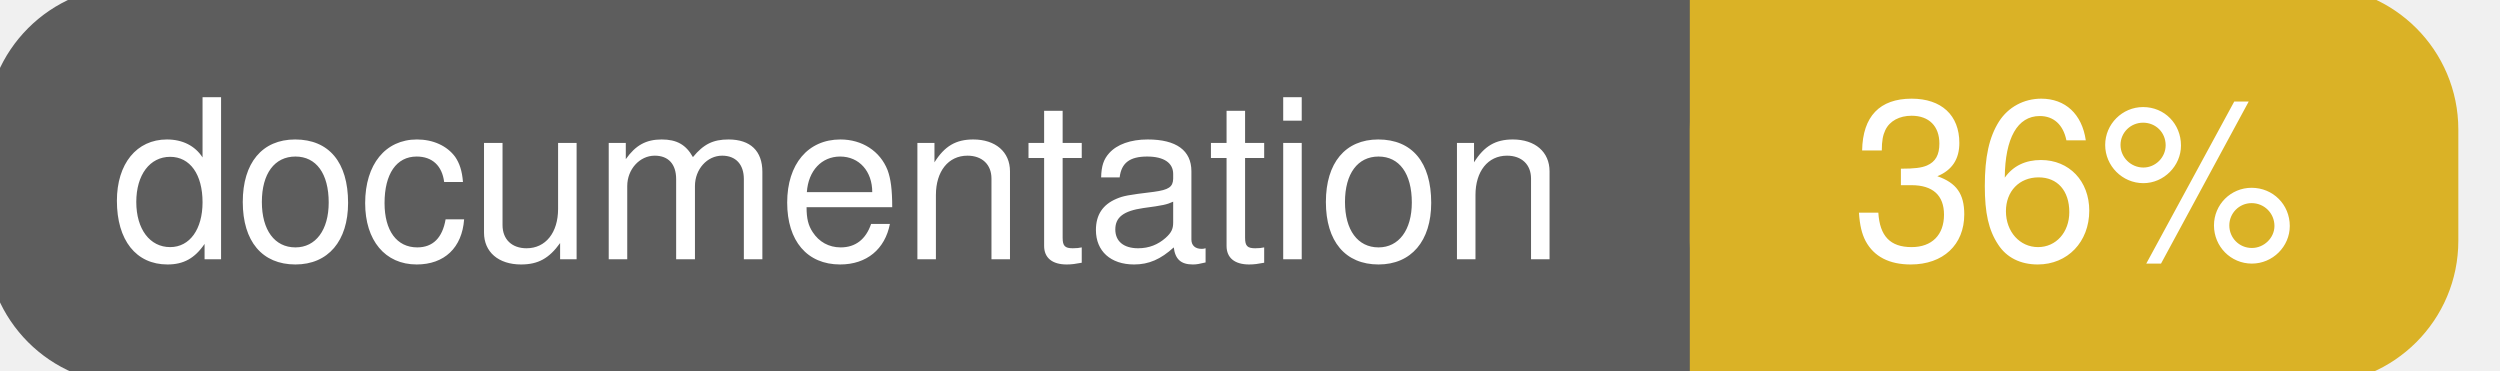
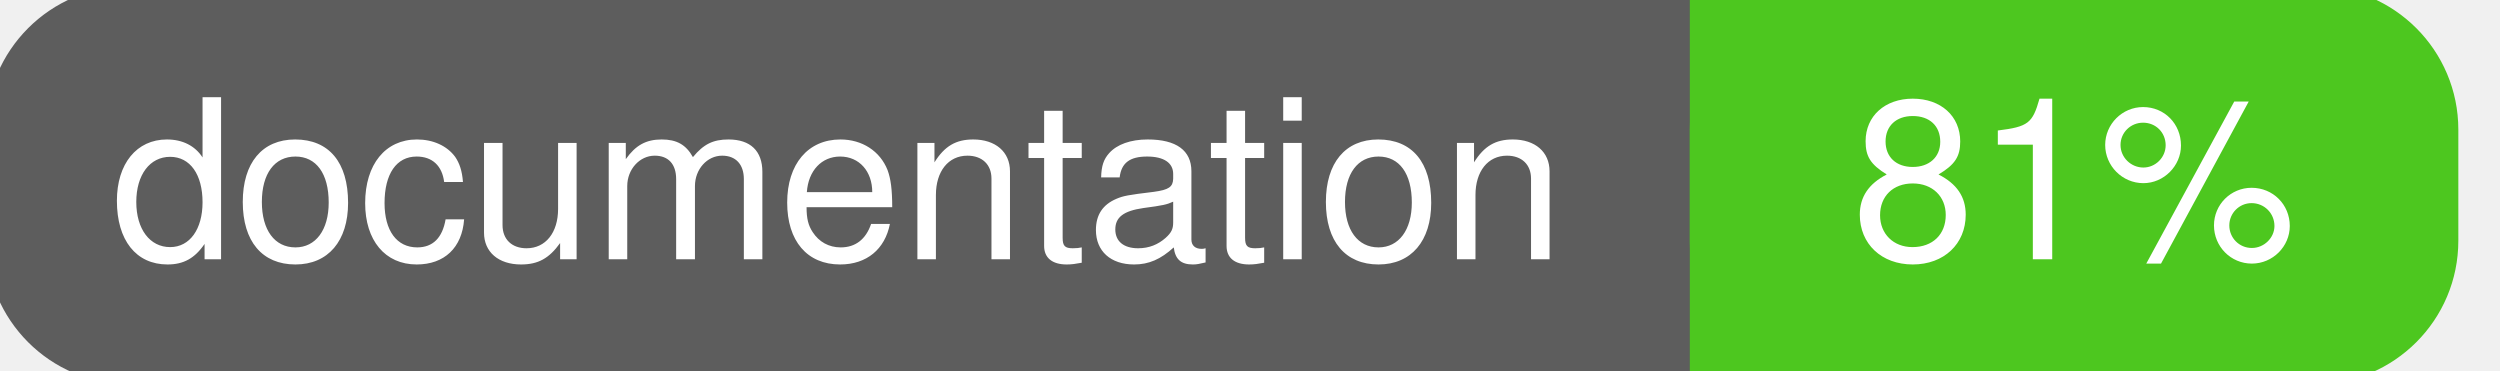
<svg xmlns="http://www.w3.org/2000/svg" width="135" height="20">
  <g>
    <rect id="svg_1" height="20" width="130" y="0" x="0" stroke-width="1.5" stroke="#5d5d5d" fill="#5d5d5d" rx="7" ry="7" />
-     <rect id="svg_2" height="20" width="40" y="0" x="92" stroke-width="1.5" stroke="#dab226" fill="#dab226" rx="7" ry="7" />
-     <rect id="svg_3" height="20" width="22" y="0" x="92" stroke-width="1.5" stroke="#dab226" fill="#dab226" />
+     <rect id="svg_2" height="20" width="40" y="0" x="92" stroke-width="1.5" stroke="#4dc71f" fill="#4dc71f" rx="7" ry="7" />
+     <rect id="svg_3" height="20" width="22" y="0" x="92" stroke-width="1.5" stroke="#4dc71f" fill="#4dc71f" />
    <text xml:space="preserve" text-anchor="start" font-family="Helvetica, Arial, sans-serif" font-size="12" id="svg_4" y="14" x="6" stroke-width="0" stroke="#5d5d5d" fill="#ffffff">documentation</text>
-     <text xml:space="preserve" text-anchor="middle" font-family="Helvetica, Arial, sans-serif" font-size="12" id="svg_5" y="14" x="112" stroke-width="0" stroke="#5d5d5d" fill="#ffffff" style="text-anchor: middle">36%</text>
+     <text xml:space="preserve" text-anchor="middle" font-family="Helvetica, Arial, sans-serif" font-size="12" id="svg_5" y="14" x="112" stroke-width="0" stroke="#5d5d5d" fill="#ffffff" style="text-anchor: middle">81%</text>
  </g>
</svg>
